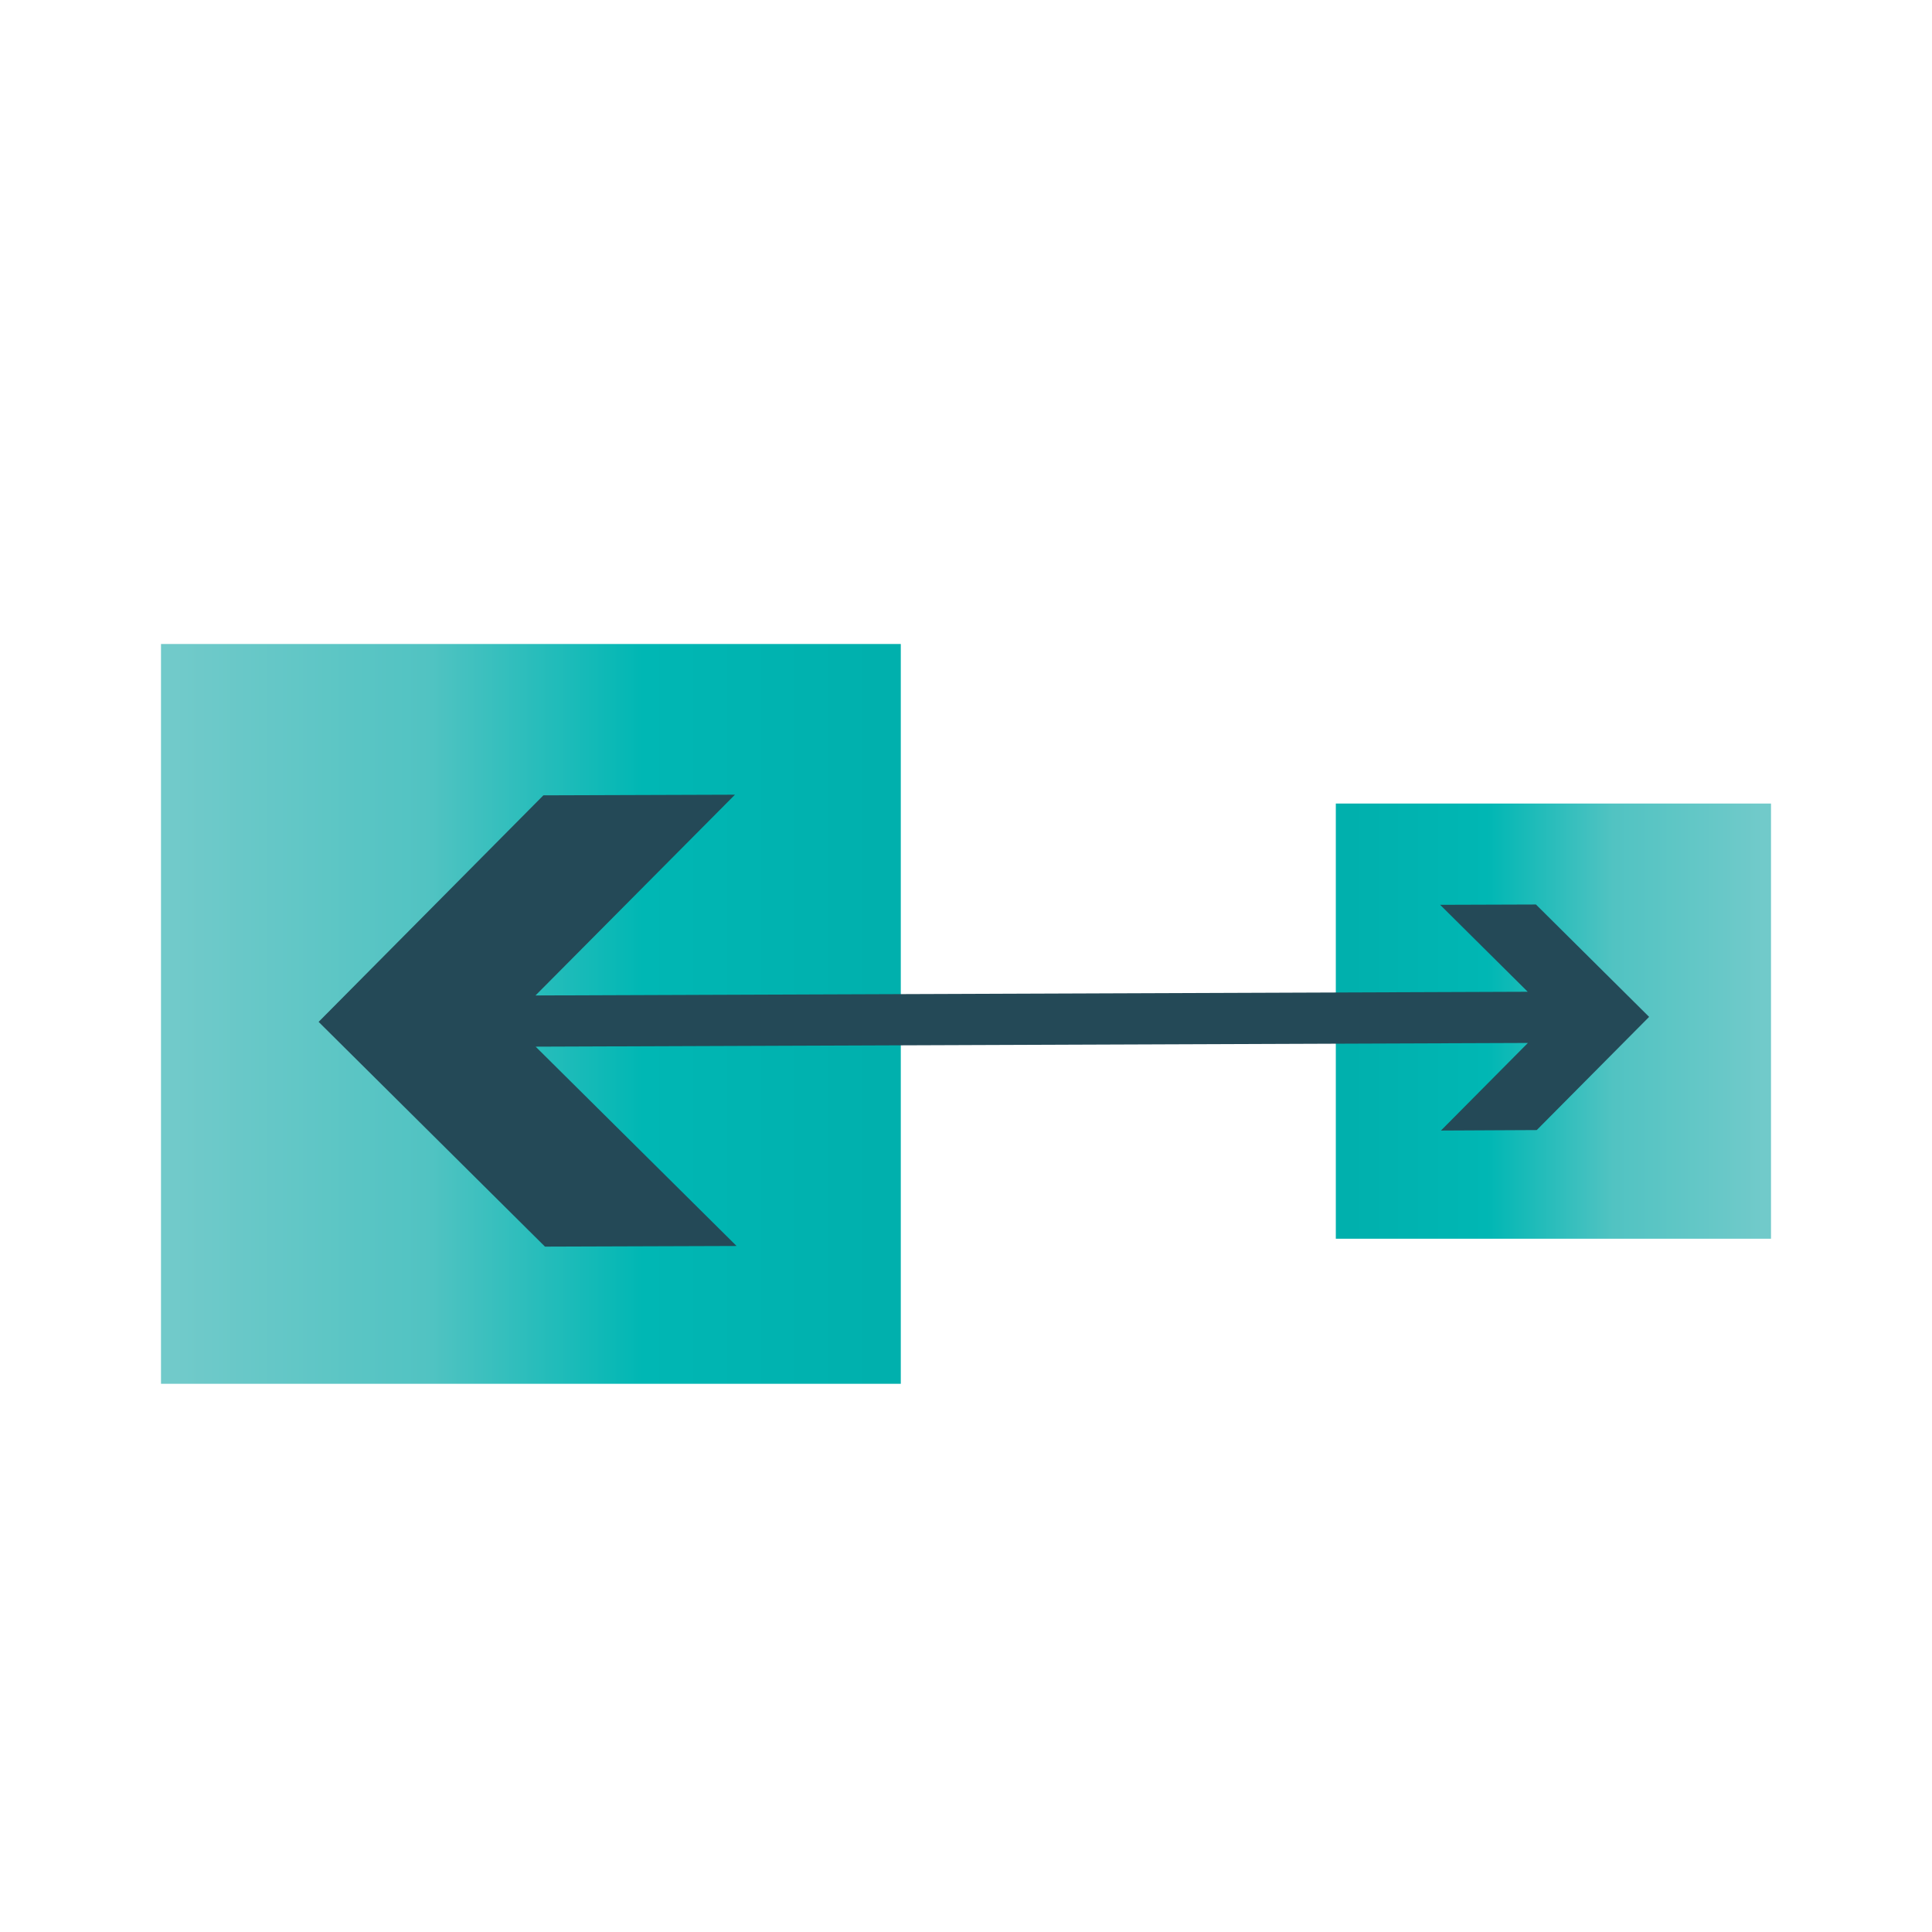
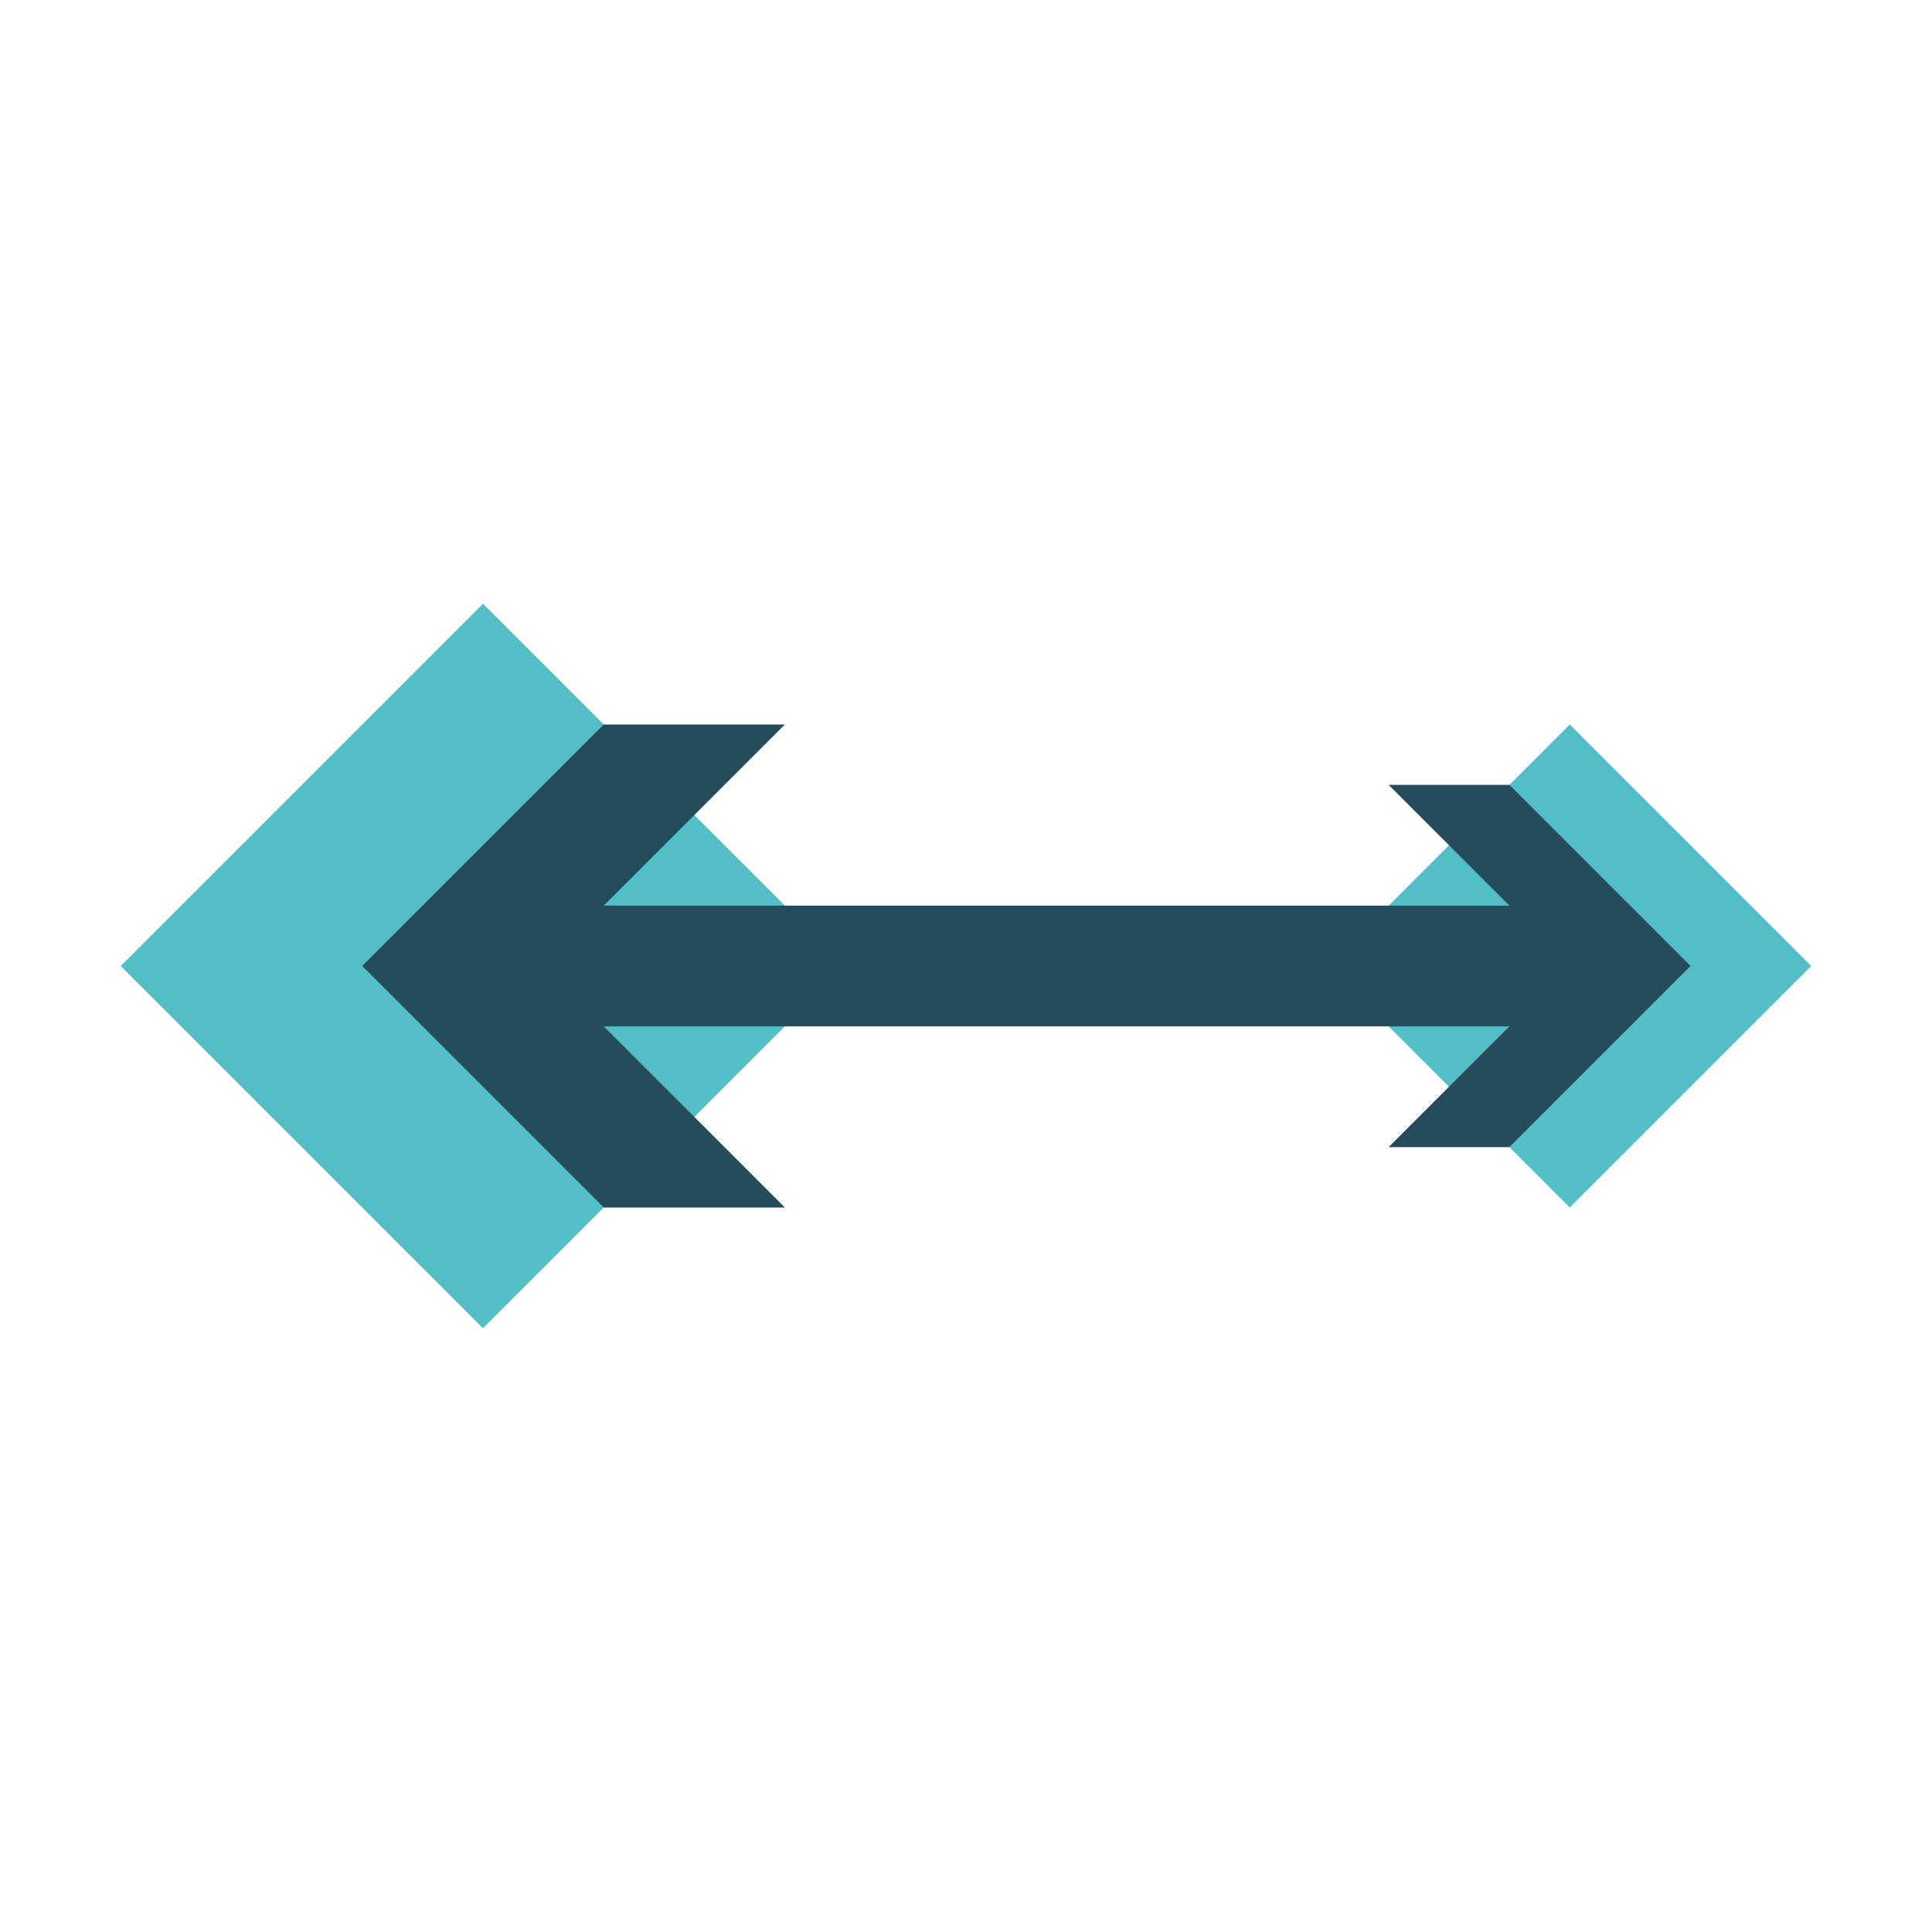
- <svg xmlns="http://www.w3.org/2000/svg" width="12" height="12" viewBox="0 0 12 12" fill="none">
-   <rect x="1" y="4" width="4.595" height="4.595" fill="url(#paint0_linear)" />
-   <rect width="2.703" height="2.703" transform="matrix(-1 0 0 1 11 4.99097)" fill="url(#paint1_linear)" />
-   <path d="M3.375 4.94L1.979 6.347L3.385 7.743L4.575 7.739L3.327 6.501L9.49 6.478L8.95 7.022L9.545 7.019L10.243 6.316L9.54 5.618L8.945 5.62L9.489 6.16L3.326 6.183L4.565 4.936L3.375 4.94Z" fill="#244957" />
-   <defs>
-     <linearGradient id="paint0_linear" x1="1.09" y1="5.351" x2="5.595" y2="5.351" gradientUnits="userSpaceOnUse">
-       <stop stop-color="#71CACA" />
-       <stop offset="0.35" stop-color="#51C3C2" />
-       <stop offset="0.644" stop-color="#00B7B4" />
-       <stop offset="0.971" stop-color="#00B0AD" />
-     </linearGradient>
-     <linearGradient id="paint1_linear" x1="0.053" y1="0.795" x2="2.703" y2="0.795" gradientUnits="userSpaceOnUse">
-       <stop stop-color="#71CACA" />
-       <stop offset="0.35" stop-color="#51C3C2" />
-       <stop offset="0.644" stop-color="#00B7B4" />
-       <stop offset="0.971" stop-color="#00B0AD" />
-     </linearGradient>
-   </defs>
+ <svg xmlns="http://www.w3.org/2000/svg" width="16" height="16" viewBox="0 0 16 16" fill="none">
+   <path d="M1 8L4 5L7 8L4 11L1 8Z" fill="#54BEC6" />
+   <path d="M13 6L11 8L13 10L15 8L13 6Z" fill="#54BEC6" />
+   <path d="M12.5 9.5H11.5L13 8L11.5 6.5H12.5L14 8L12.5 9.5Z" fill="#244C5A" />
+   <path d="M3 8L5 10H6.5L4.5 8L6.5 6H5L3 8Z" fill="#244C5A" />
+   <path d="M4 7.5H13V8.5H4V7.5Z" fill="#244C5A" />
</svg>
